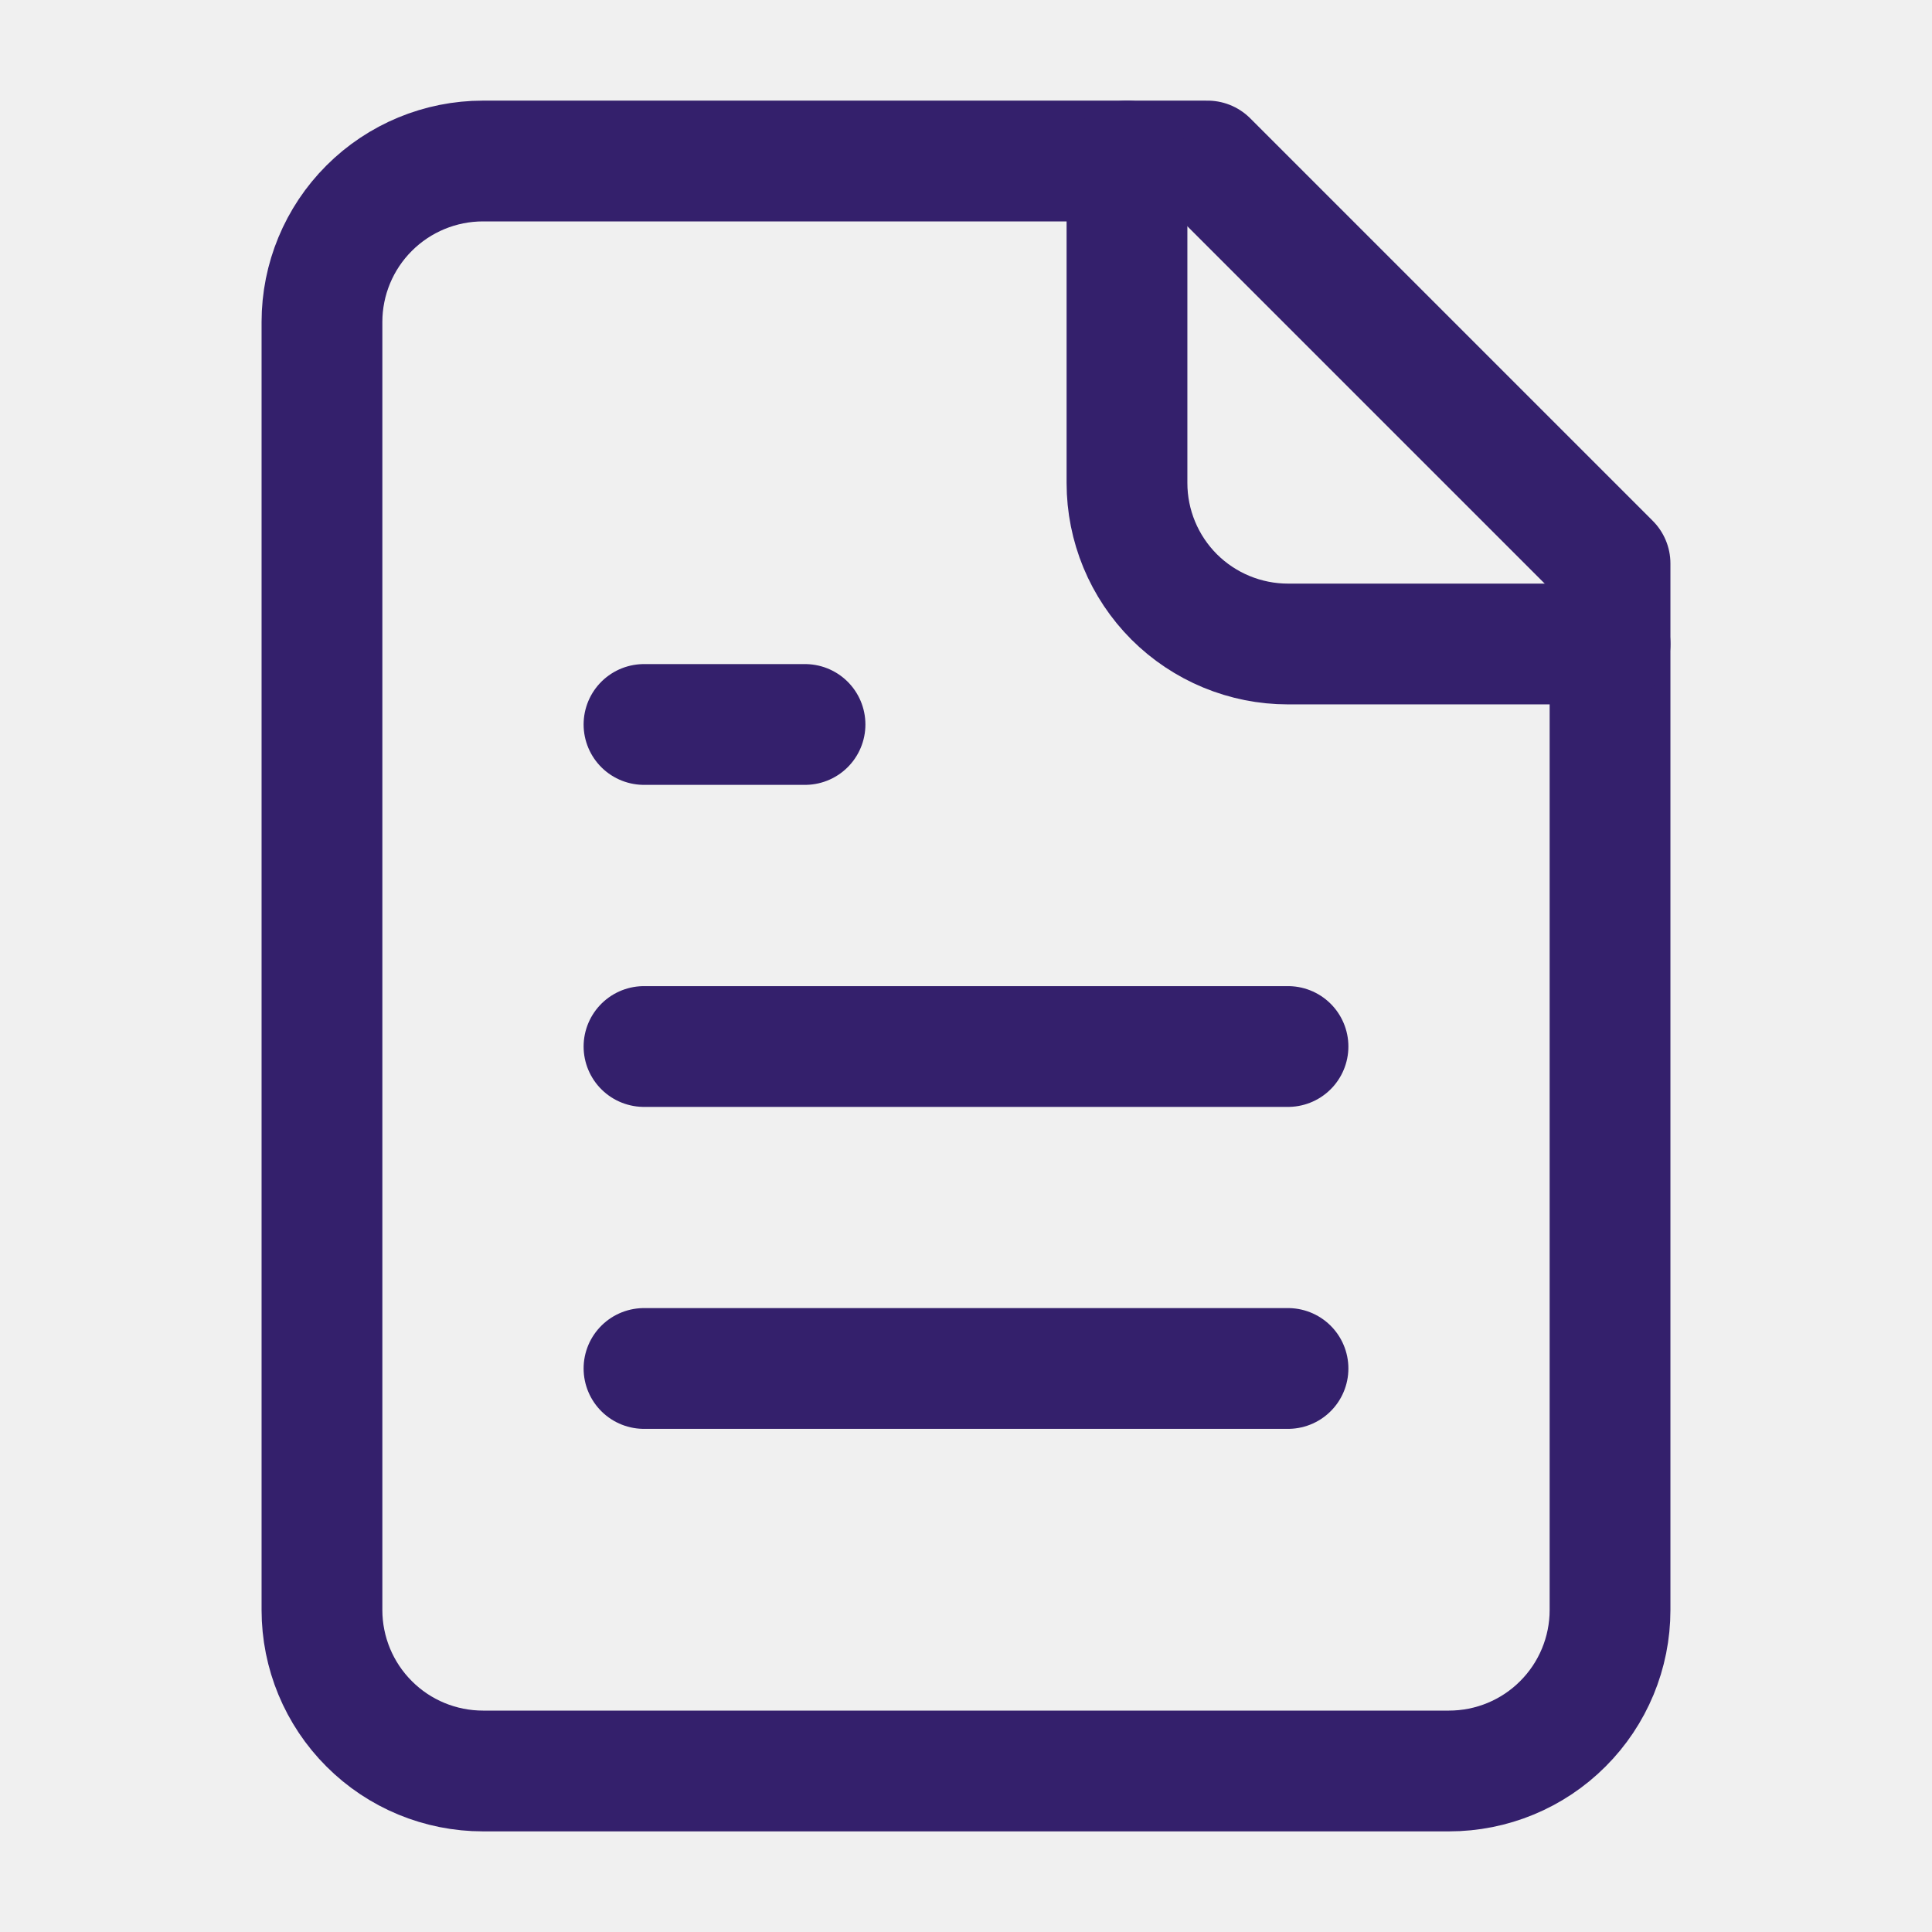
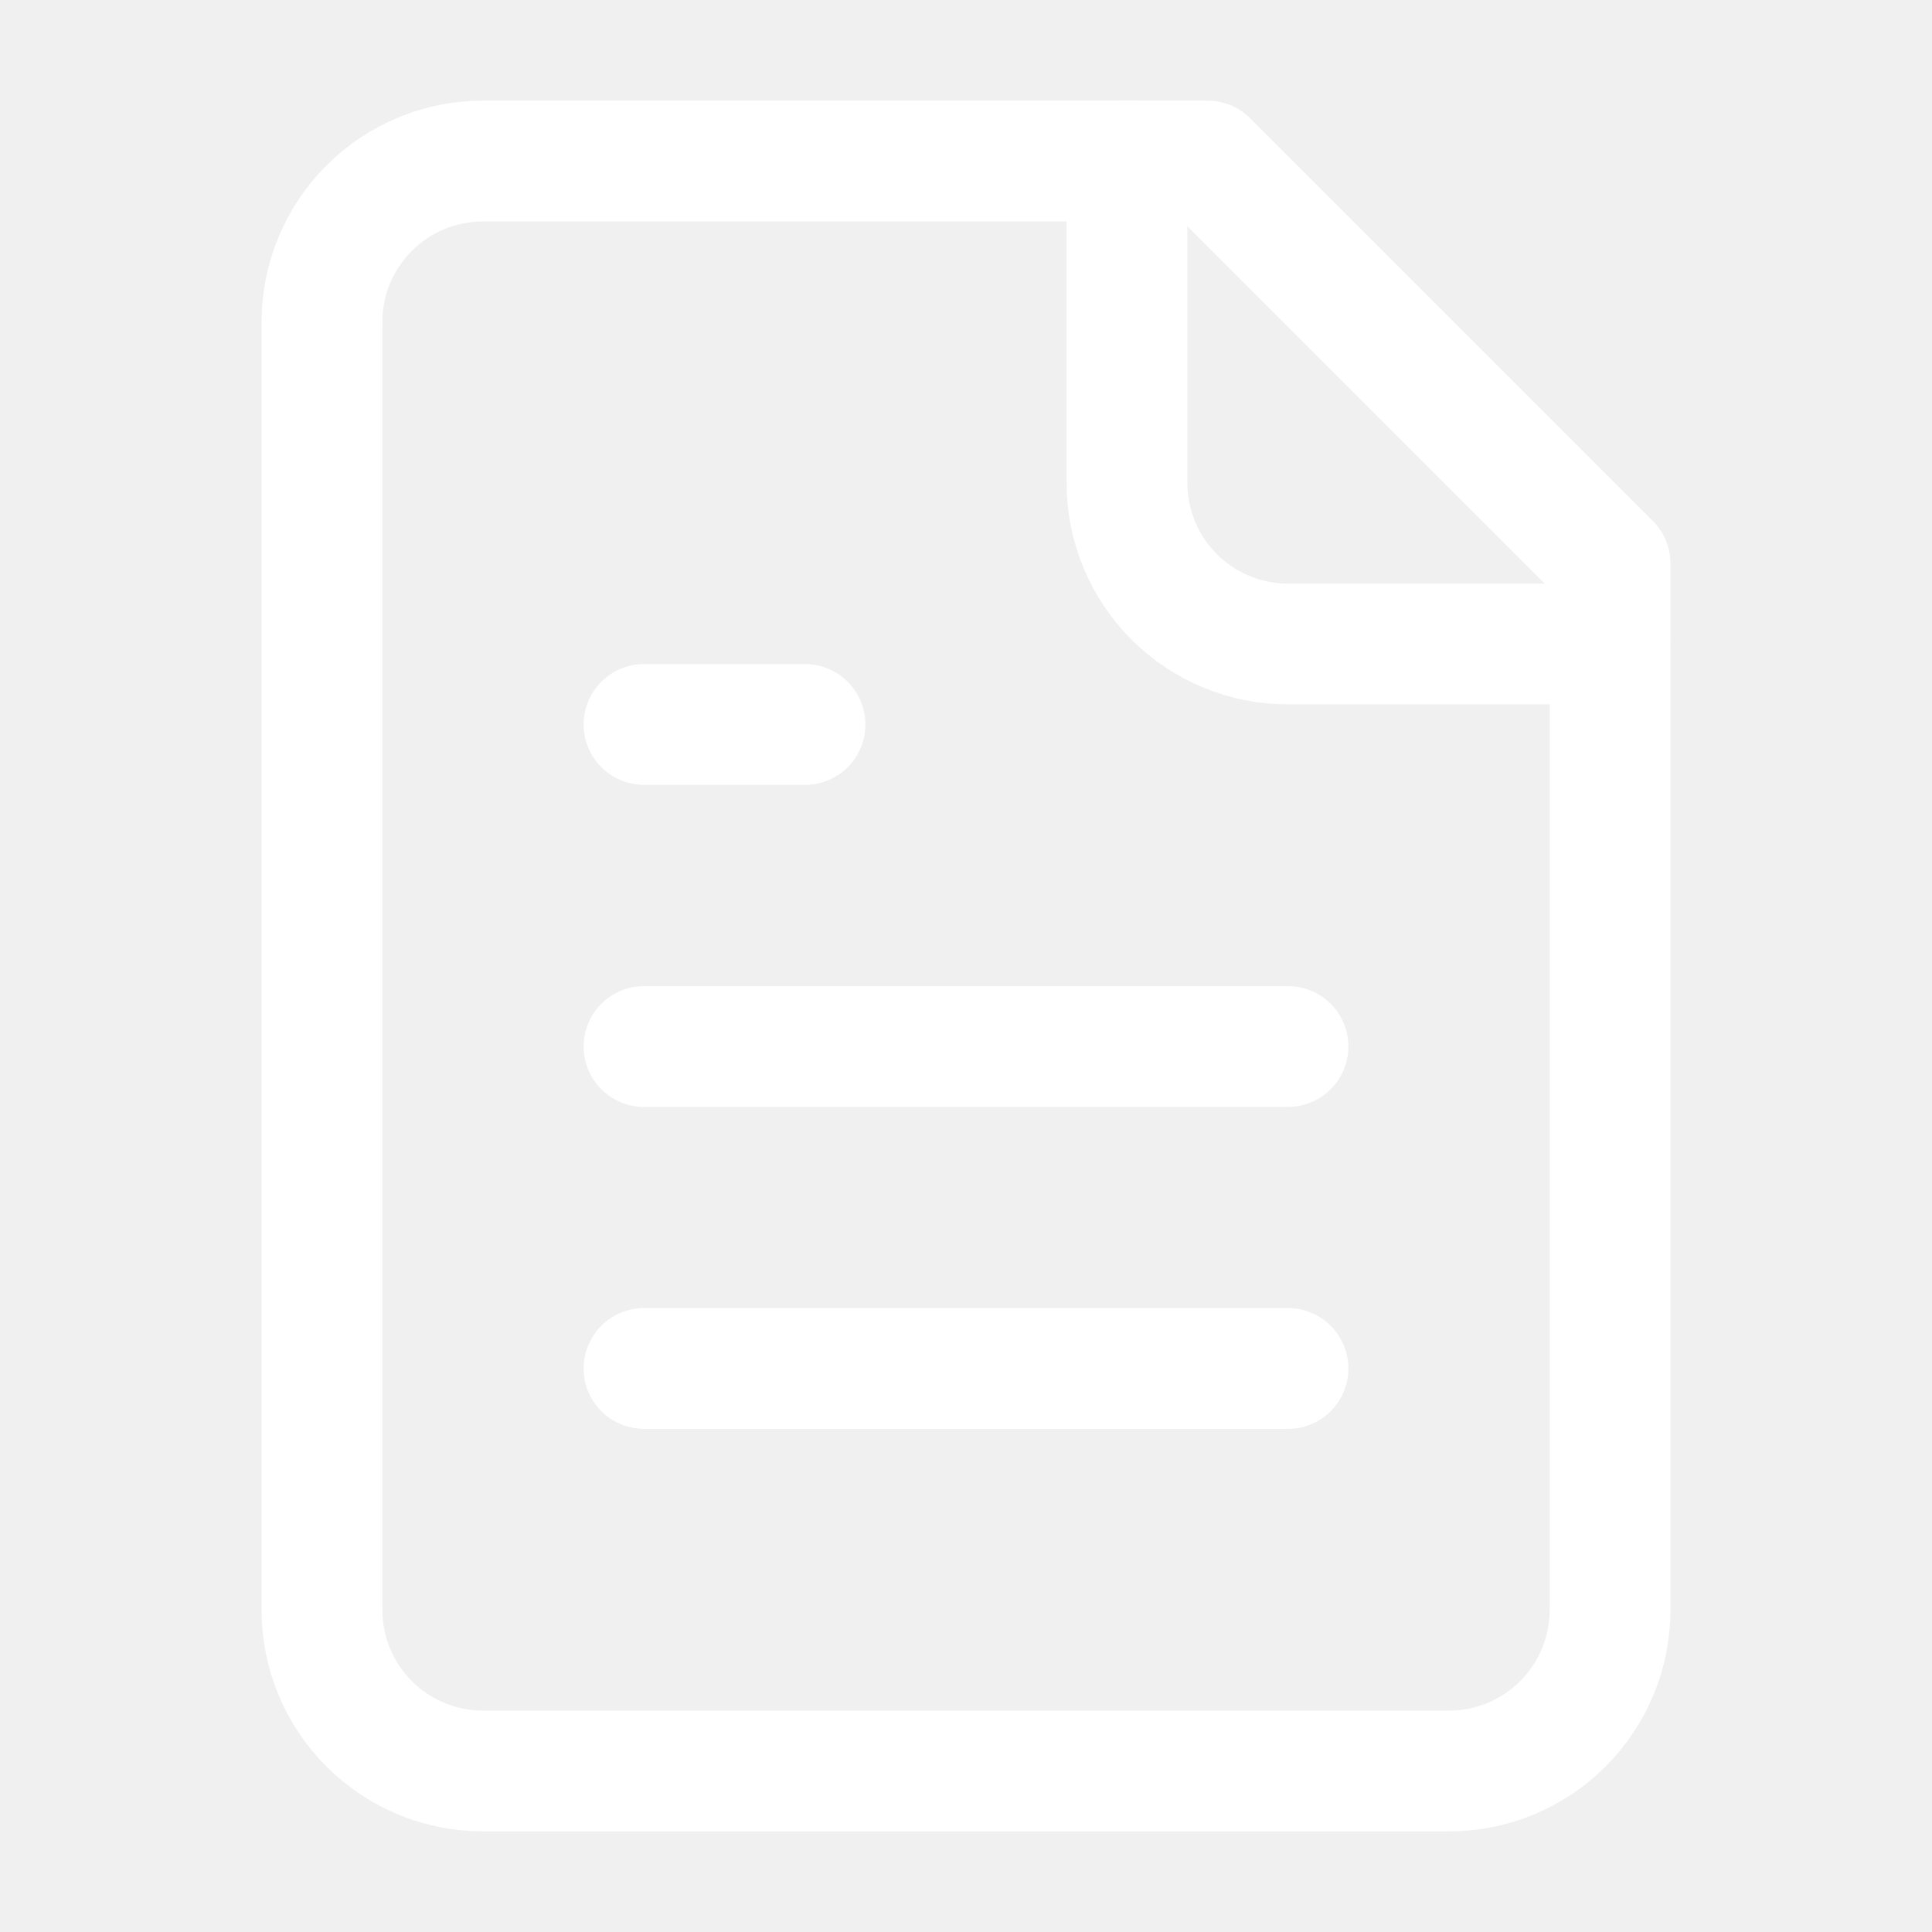
- <svg xmlns="http://www.w3.org/2000/svg" preserveAspectRatio="none" width="100%" height="100%" overflow="visible" style="display: block;" viewBox="0 0 27.993 27.993" fill="none">
+ <svg xmlns="http://www.w3.org/2000/svg" preserveAspectRatio="none" overflow="visible" style="display: block;" width="27.993" height="27.993" viewBox="0 0 27.993 27.993" fill="none">
  <g id="Icon">
-     <path id="Vector" d="M17.496 2.333H6.998C6.38 2.333 5.786 2.579 5.349 3.016C4.911 3.453 4.665 4.047 4.665 4.665V23.328C4.665 23.946 4.911 24.54 5.349 24.977C5.786 25.415 6.38 25.66 6.998 25.66H20.995C21.613 25.66 22.207 25.415 22.644 24.977C23.082 24.54 23.328 23.946 23.328 23.328V8.165L17.496 2.333Z" stroke="#34206C" stroke-width="1.75" stroke-linecap="round" stroke-linejoin="round" />
-     <path id="Vector_2" d="M16.329 2.333V6.998C16.329 7.617 16.575 8.21 17.012 8.648C17.45 9.085 18.043 9.331 18.662 9.331H23.328" stroke="#34206C" stroke-width="1.75" stroke-linecap="round" stroke-linejoin="round" />
-     <path id="Vector_3" d="M11.664 10.497H9.331" stroke="#34206C" stroke-width="1.75" stroke-linecap="round" stroke-linejoin="round" />
-     <path id="Vector_4" d="M18.662 15.163H9.331" stroke="#34206C" stroke-width="1.75" stroke-linecap="round" stroke-linejoin="round" />
-     <path id="Vector_5" d="M18.662 19.828H9.331" stroke="#34206C" stroke-width="1.75" stroke-linecap="round" stroke-linejoin="round" />
+     <path id="Vector" d="M17.496 2.333H6.998C6.38 2.333 5.786 2.579 5.349 3.016C4.911 3.453 4.665 4.047 4.665 4.665V23.328C4.665 23.946 4.911 24.54 5.349 24.977C5.786 25.415 6.38 25.66 6.998 25.66H20.995C21.613 25.66 22.207 25.415 22.644 24.977C23.082 24.54 23.328 23.946 23.328 23.328V8.165L17.496 2.333Z" stroke="white" stroke-width="1.75" stroke-linecap="round" stroke-linejoin="round" />
+     <path id="Vector_2" d="M16.329 2.333V6.998C16.329 7.617 16.575 8.21 17.012 8.648C17.45 9.085 18.043 9.331 18.662 9.331H23.328" stroke="white" stroke-width="1.75" stroke-linecap="round" stroke-linejoin="round" />
+     <path id="Vector_3" d="M11.664 10.497H9.331" stroke="white" stroke-width="1.75" stroke-linecap="round" stroke-linejoin="round" />
+     <path id="Vector_4" d="M18.662 15.163H9.331" stroke="white" stroke-width="1.75" stroke-linecap="round" stroke-linejoin="round" />
+     <path id="Vector_5" d="M18.662 19.828H9.331" stroke="white" stroke-width="1.75" stroke-linecap="round" stroke-linejoin="round" />
  </g>
</svg>
